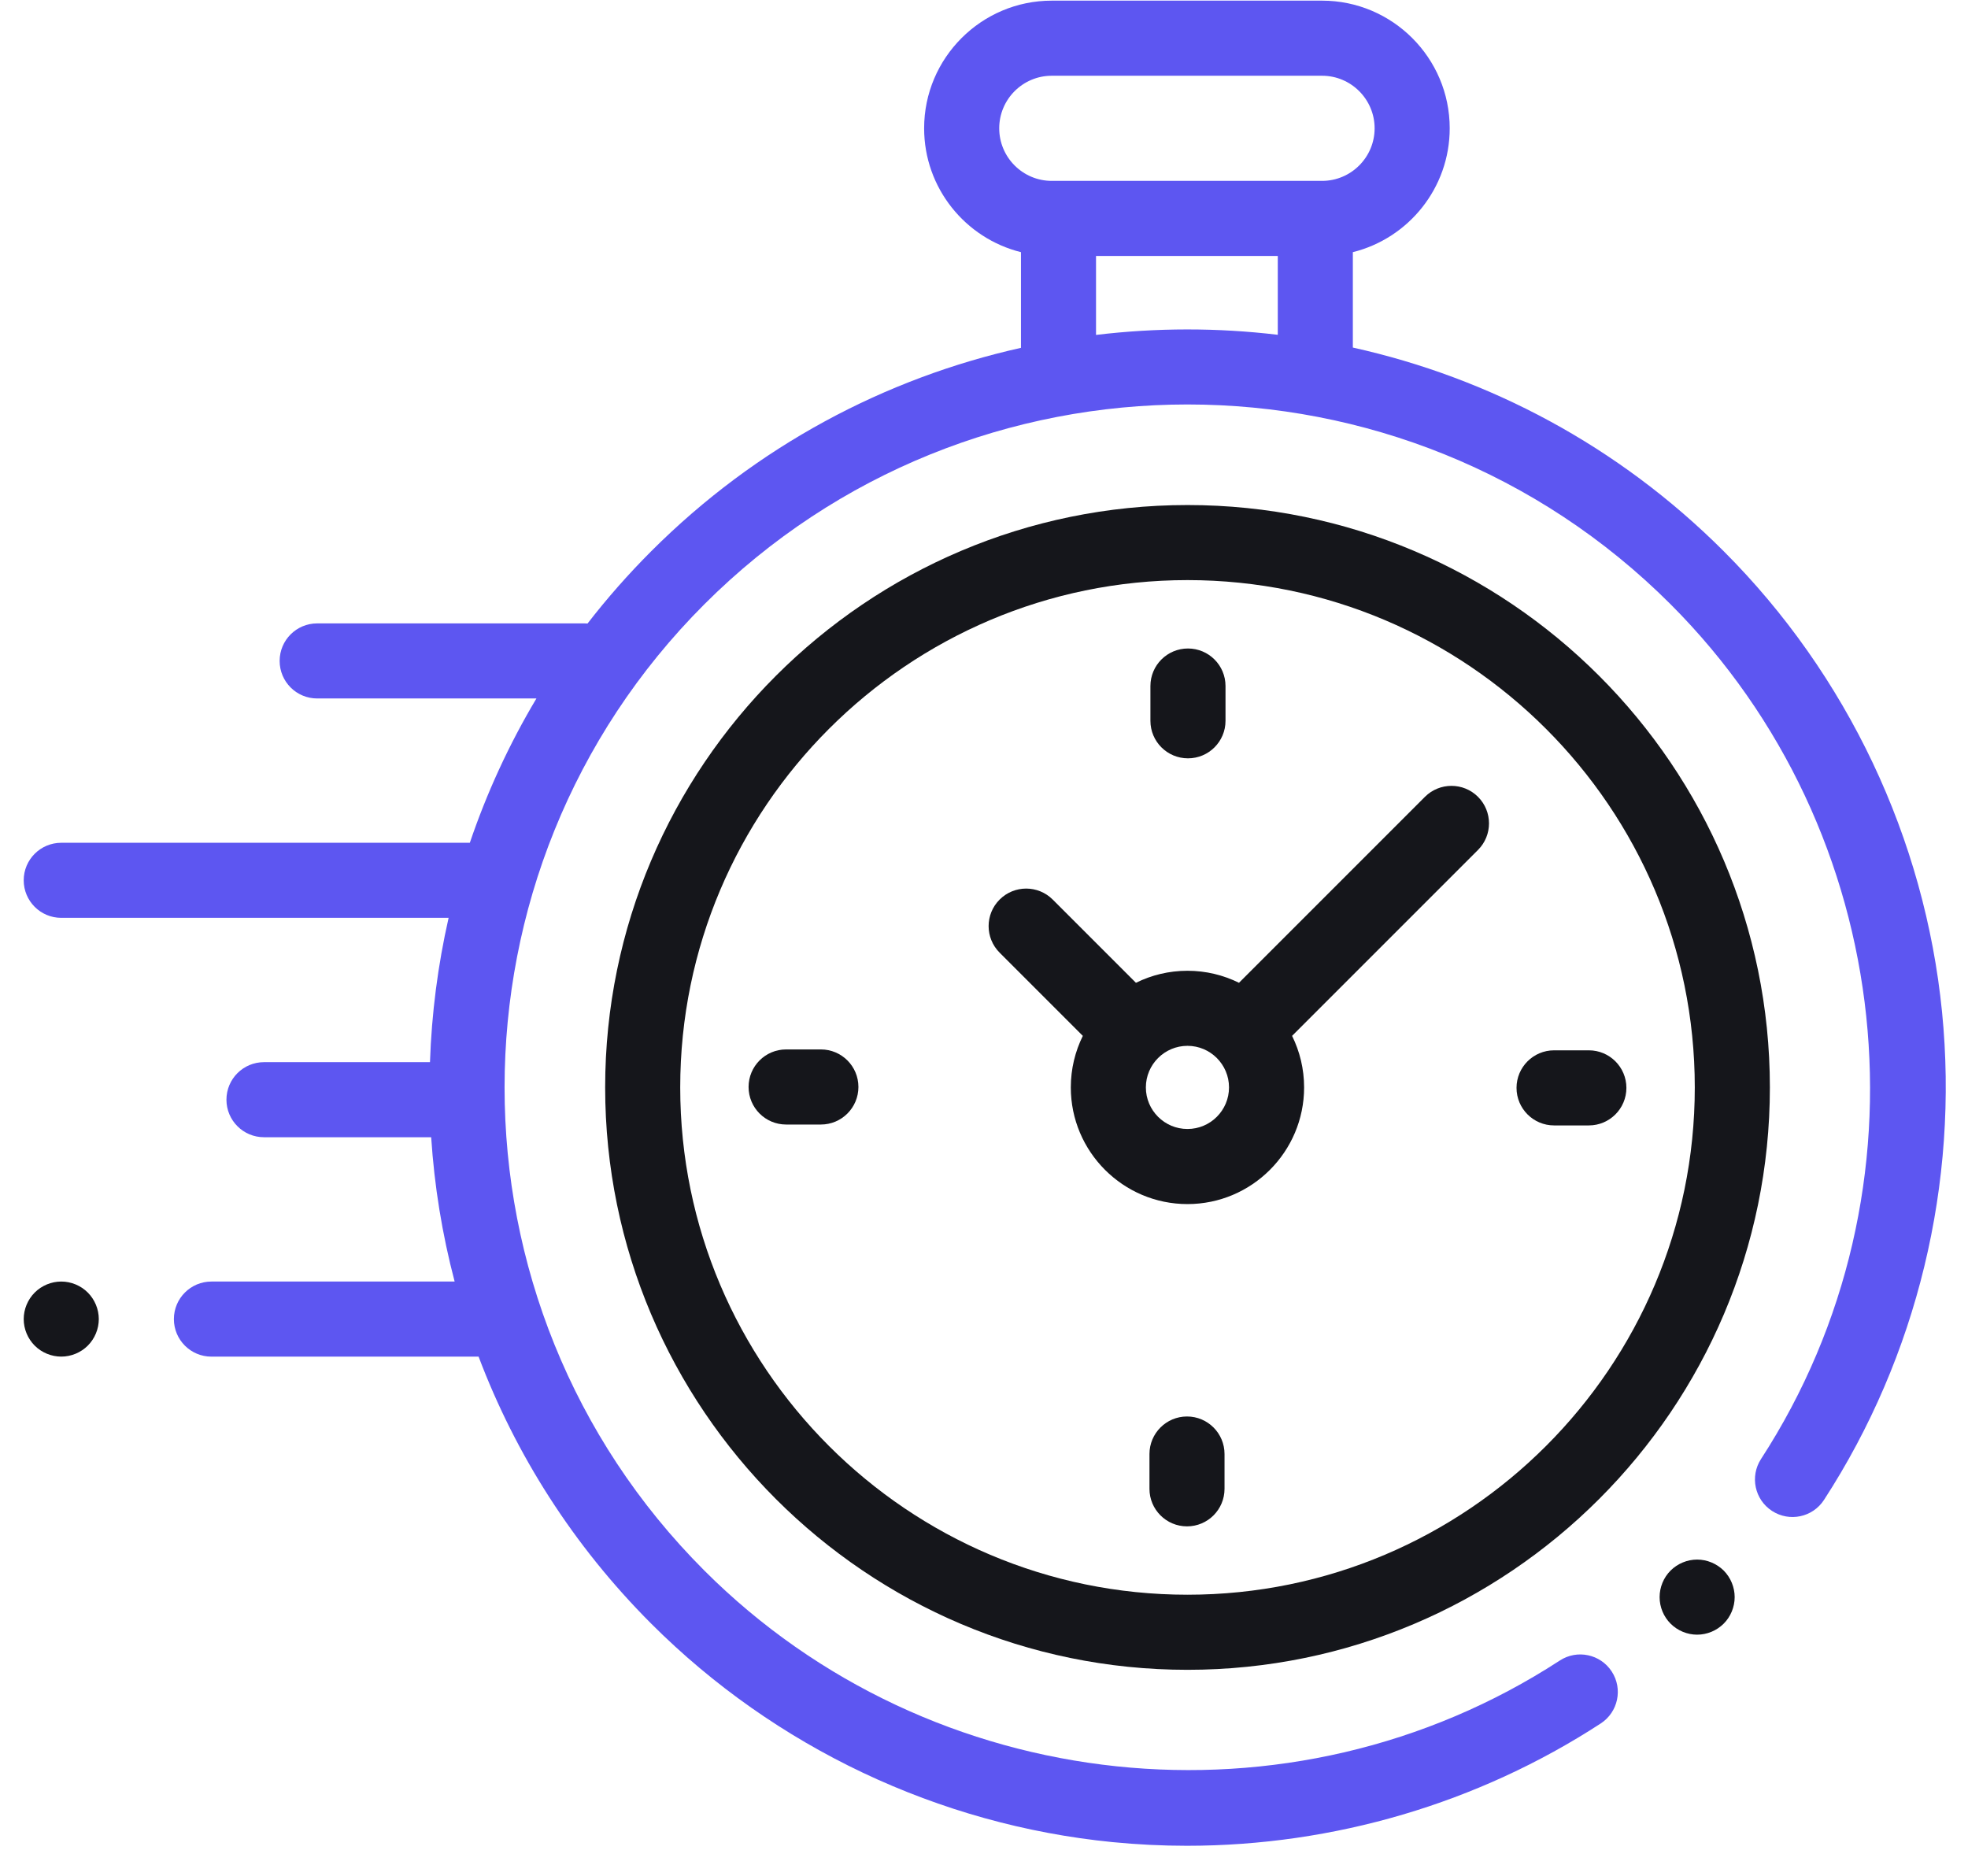
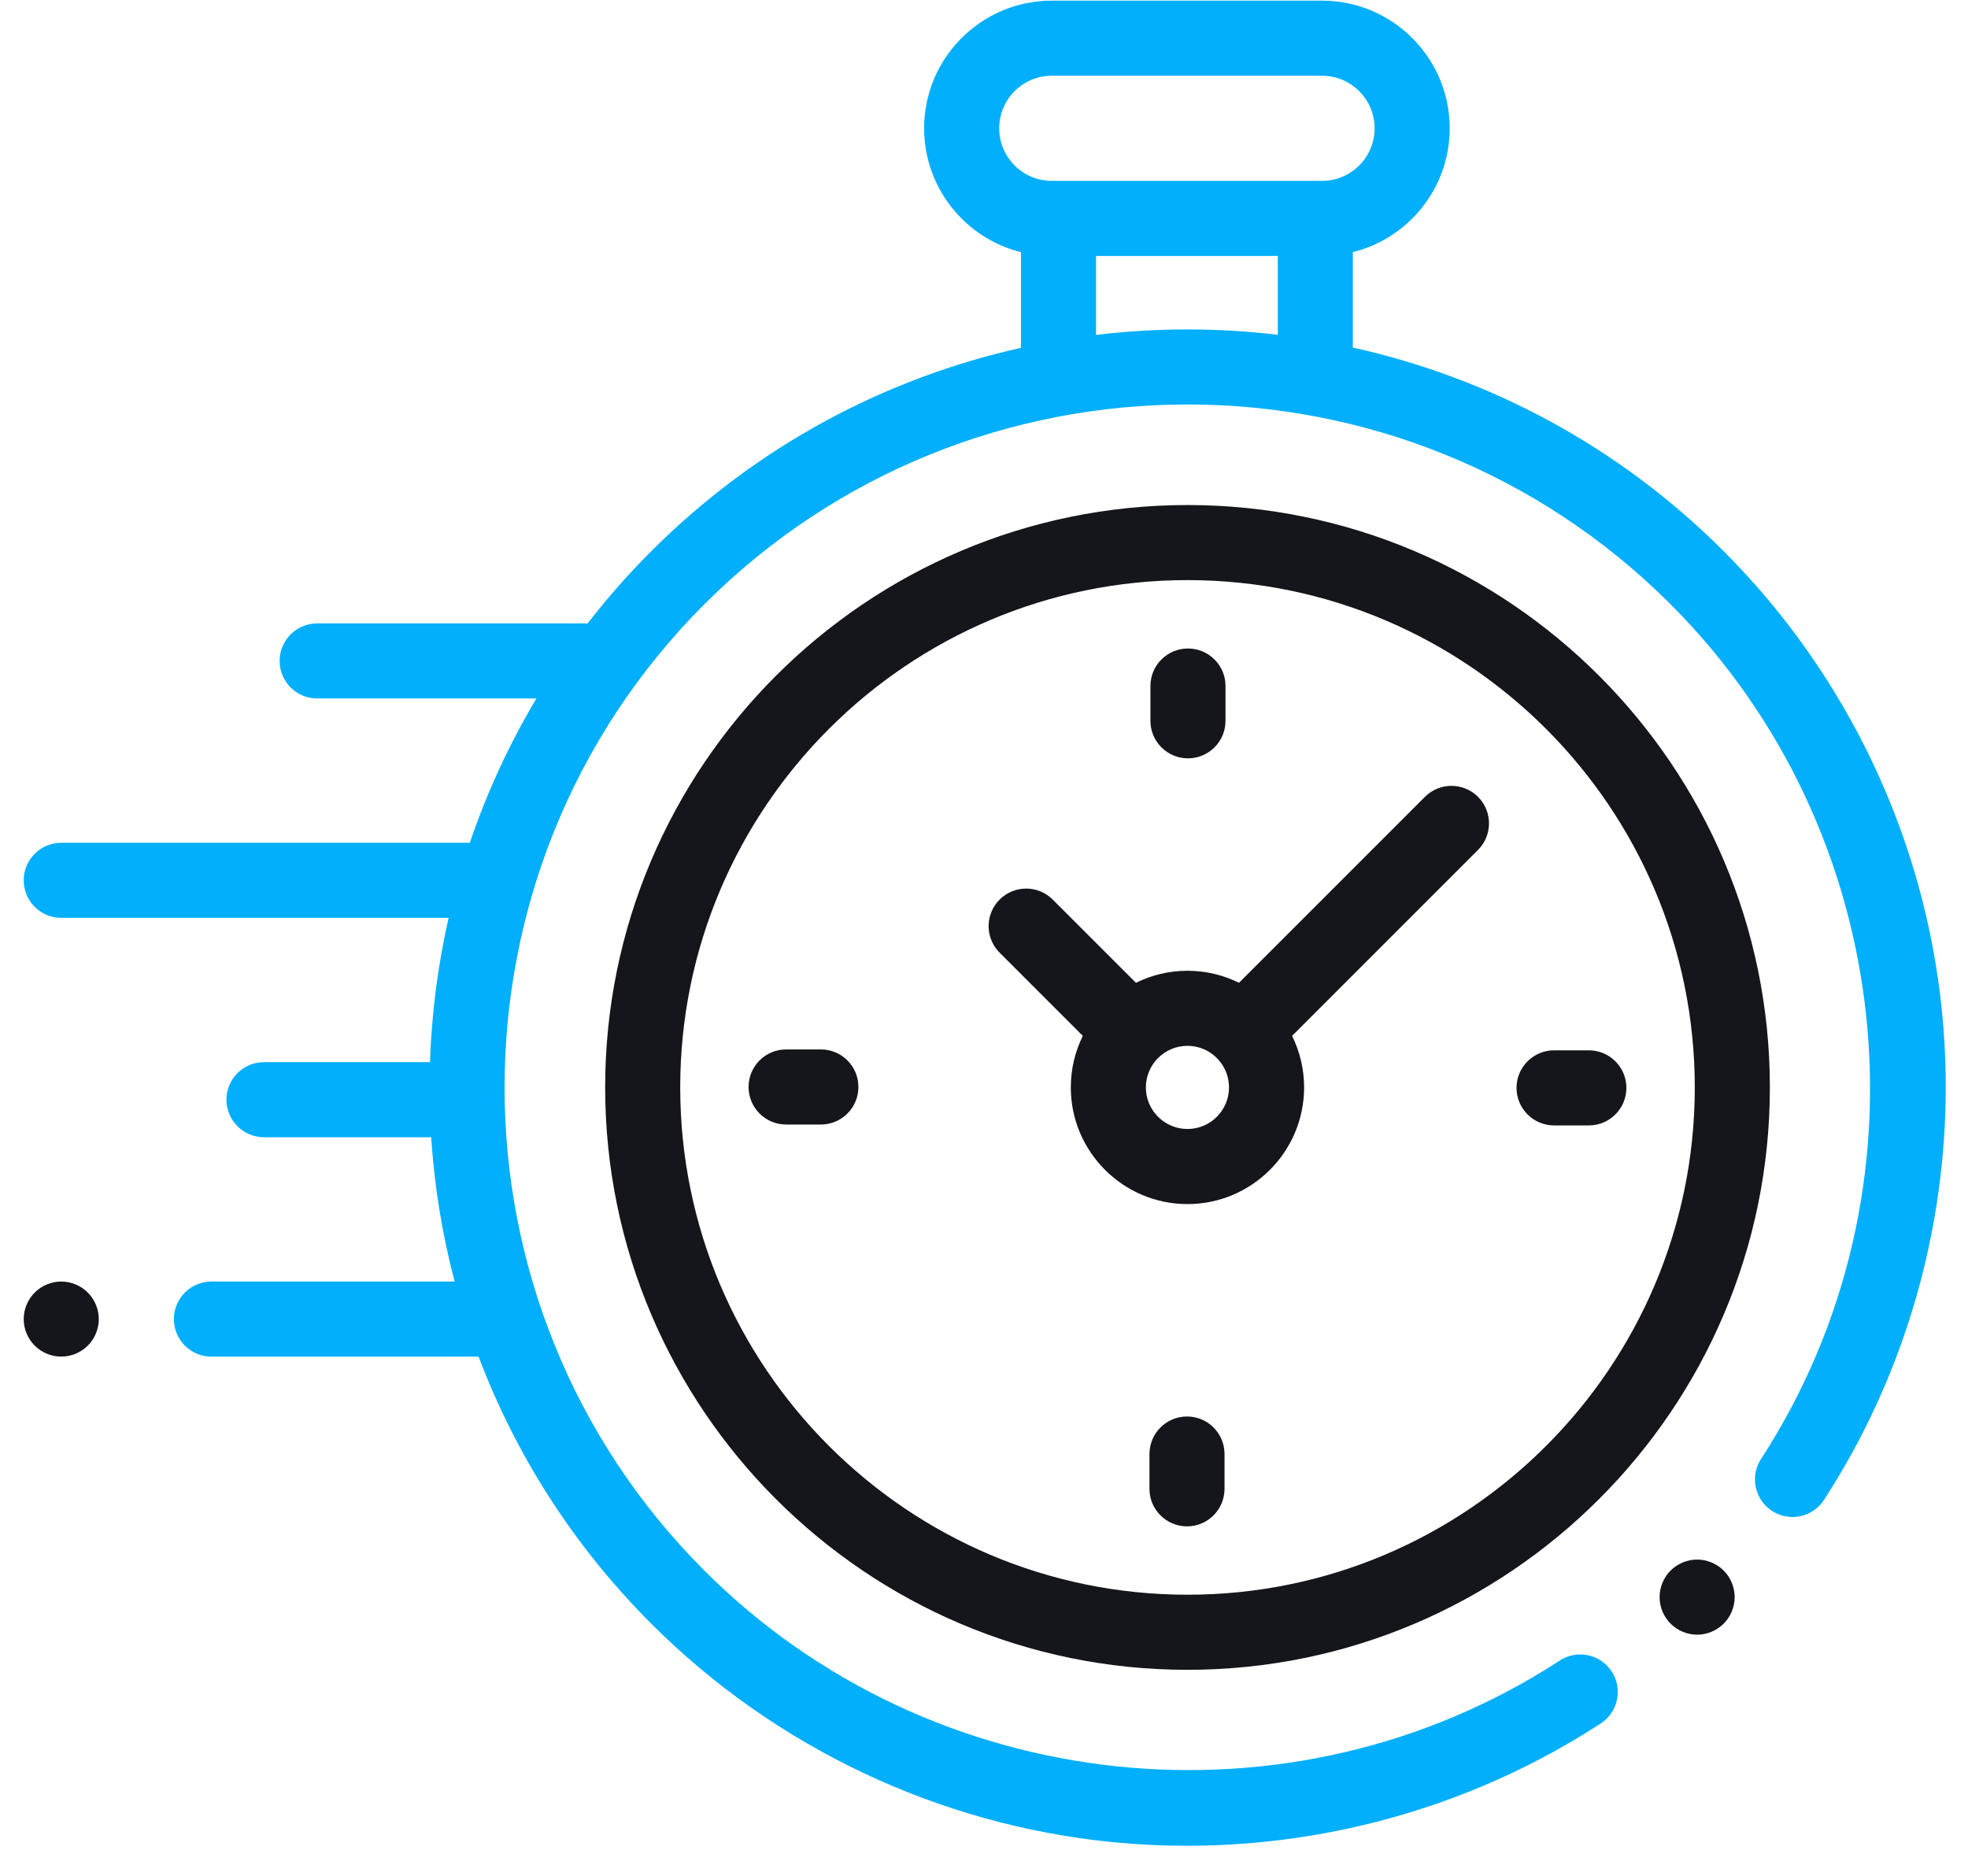
<svg xmlns="http://www.w3.org/2000/svg" width="64" height="61" viewBox="0 0 64 61" fill="none">
-   <path d="M63.156 32.909C62.595 27.264 60.073 21.942 56.055 17.924C52.621 14.49 48.418 12.283 43.995 11.302V8.2C45.802 7.751 47.145 6.116 47.145 4.172C47.145 1.883 45.282 0.021 42.994 0.021H34.204C31.915 0.021 30.053 1.883 30.053 4.172C30.053 6.116 31.396 7.751 33.202 8.2V11.311C28.793 12.296 24.604 14.5 21.179 17.924C20.43 18.673 19.739 19.459 19.107 20.276C19.076 20.274 19.045 20.272 19.014 20.272H10.314C9.64 20.272 9.094 20.818 9.094 21.492C9.094 22.167 9.64 22.713 10.314 22.713H17.445C16.55 24.212 15.829 25.786 15.279 27.406H1.992C1.318 27.406 0.771 27.952 0.771 28.626C0.771 29.301 1.318 29.847 1.992 29.847H14.589C14.238 31.392 14.036 32.964 13.983 34.54H8.585C7.911 34.54 7.364 35.086 7.364 35.761C7.364 36.435 7.911 36.981 8.585 36.981H14.022C14.125 38.562 14.379 40.134 14.785 41.674H6.876C6.201 41.674 5.655 42.221 5.655 42.895C5.655 43.569 6.201 44.116 6.876 44.116H15.564C16.761 47.284 18.633 50.253 21.179 52.8C25.202 56.822 30.529 59.344 36.179 59.903C36.986 59.982 37.793 60.022 38.599 60.022C43.363 60.022 48.066 58.643 52.057 56.044C52.622 55.676 52.782 54.92 52.414 54.355C52.046 53.79 51.29 53.63 50.725 53.998C41.989 59.687 30.289 58.456 22.906 51.073C14.243 42.41 14.243 28.314 22.906 19.65C31.569 10.987 45.665 10.987 54.328 19.65C61.702 27.024 62.939 38.714 57.269 47.445C56.902 48.011 57.062 48.767 57.628 49.134C58.194 49.501 58.95 49.341 59.317 48.775C62.346 44.11 63.71 38.475 63.156 32.909ZM32.495 4.172C32.495 3.23 33.261 2.463 34.204 2.463H42.994C43.936 2.463 44.703 3.23 44.703 4.172C44.703 5.115 43.936 5.882 42.994 5.882H42.775H34.423H34.204C33.261 5.882 32.495 5.115 32.495 4.172ZM35.643 10.891V8.323H41.554V10.887C39.591 10.653 37.606 10.655 35.643 10.891Z" fill="#5D56F1" />
+   <path d="M63.156 32.909C62.595 27.264 60.073 21.942 56.055 17.924C52.621 14.49 48.418 12.283 43.995 11.302V8.2C45.802 7.751 47.145 6.116 47.145 4.172C47.145 1.883 45.282 0.021 42.994 0.021H34.204C31.915 0.021 30.053 1.883 30.053 4.172C30.053 6.116 31.396 7.751 33.202 8.2V11.311C28.793 12.296 24.604 14.5 21.179 17.924C20.43 18.673 19.739 19.459 19.107 20.276C19.076 20.274 19.045 20.272 19.014 20.272H10.314C9.64 20.272 9.094 20.818 9.094 21.492C9.094 22.167 9.64 22.713 10.314 22.713H17.445C16.55 24.212 15.829 25.786 15.279 27.406H1.992C1.318 27.406 0.771 27.952 0.771 28.626C0.771 29.301 1.318 29.847 1.992 29.847H14.589C14.238 31.392 14.036 32.964 13.983 34.54H8.585C7.911 34.54 7.364 35.086 7.364 35.761C7.364 36.435 7.911 36.981 8.585 36.981H14.022C14.125 38.562 14.379 40.134 14.785 41.674H6.876C6.201 41.674 5.655 42.221 5.655 42.895C5.655 43.569 6.201 44.116 6.876 44.116H15.564C16.761 47.284 18.633 50.253 21.179 52.8C25.202 56.822 30.529 59.344 36.179 59.903C36.986 59.982 37.793 60.022 38.599 60.022C43.363 60.022 48.066 58.643 52.057 56.044C52.622 55.676 52.782 54.92 52.414 54.355C52.046 53.79 51.29 53.63 50.725 53.998C41.989 59.687 30.289 58.456 22.906 51.073C14.243 42.41 14.243 28.314 22.906 19.65C31.569 10.987 45.665 10.987 54.328 19.65C61.702 27.024 62.939 38.714 57.269 47.445C56.902 48.011 57.062 48.767 57.628 49.134C58.194 49.501 58.95 49.341 59.317 48.775C62.346 44.11 63.71 38.475 63.156 32.909ZM32.495 4.172C32.495 3.23 33.261 2.463 34.204 2.463H42.994C43.936 2.463 44.703 3.23 44.703 4.172C44.703 5.115 43.936 5.882 42.994 5.882H42.775H34.423H34.204C33.261 5.882 32.495 5.115 32.495 4.172ZM35.643 10.891V8.323H41.554V10.887C39.591 10.653 37.606 10.655 35.643 10.891Z" fill="#01affc" />
  <path d="M55.191 50.715C54.869 50.715 54.556 50.846 54.328 51.072C54.1 51.3 53.971 51.615 53.971 51.936C53.971 52.257 54.1 52.572 54.328 52.799C54.556 53.027 54.869 53.157 55.191 53.157C55.513 53.157 55.826 53.027 56.055 52.799C56.282 52.572 56.412 52.257 56.412 51.936C56.412 51.615 56.282 51.3 56.055 51.072C55.826 50.846 55.513 50.715 55.191 50.715Z" fill="#15161B" />
  <path d="M38.618 16.423C28.175 16.423 19.68 24.919 19.68 35.361C19.68 45.804 28.175 54.3 38.618 54.3C49.061 54.3 57.557 45.804 57.557 35.361C57.557 24.919 49.061 16.423 38.618 16.423ZM38.618 51.858C29.522 51.858 22.121 44.458 22.121 35.361C22.121 26.265 29.522 18.864 38.618 18.864C47.715 18.864 55.115 26.265 55.115 35.361C55.115 44.458 47.715 51.858 38.618 51.858Z" fill="#15161B" />
  <path d="M46.339 25.912L40.292 31.959C39.786 31.709 39.218 31.568 38.617 31.568C38.015 31.568 37.446 31.709 36.941 31.959L34.235 29.253C33.758 28.776 32.985 28.776 32.508 29.253C32.031 29.729 32.031 30.502 32.508 30.979L35.214 33.685C34.964 34.191 34.823 34.76 34.823 35.361C34.823 37.453 36.525 39.155 38.617 39.155C40.708 39.155 42.41 37.453 42.41 35.361C42.41 34.76 42.269 34.191 42.019 33.685L47.888 27.816L48.065 27.639C48.542 27.162 48.542 26.389 48.065 25.912C47.589 25.436 46.816 25.436 46.339 25.912ZM38.617 36.713C37.871 36.713 37.264 36.107 37.264 35.361C37.264 34.616 37.871 34.009 38.617 34.009C39.362 34.009 39.968 34.616 39.968 35.361C39.968 36.107 39.362 36.713 38.617 36.713Z" fill="#15161B" />
  <path d="M51.67 34.155H50.539C49.865 34.155 49.318 34.702 49.318 35.376C49.318 36.05 49.865 36.597 50.539 36.597H51.67C52.344 36.597 52.891 36.05 52.891 35.376C52.891 34.702 52.344 34.155 51.67 34.155Z" fill="#15161B" />
  <path d="M26.695 34.126H25.565C24.89 34.126 24.344 34.672 24.344 35.347C24.344 36.021 24.89 36.568 25.565 36.568H26.695C27.37 36.568 27.916 36.021 27.916 35.347C27.916 34.672 27.37 34.126 26.695 34.126Z" fill="#15161B" />
  <path d="M38.633 24.66C39.307 24.66 39.854 24.114 39.854 23.44V22.309C39.854 21.634 39.307 21.088 38.633 21.088C37.959 21.088 37.412 21.634 37.412 22.309V23.44C37.412 24.114 37.959 24.66 38.633 24.66Z" fill="#15161B" />
  <path d="M38.602 46.062C37.928 46.062 37.381 46.609 37.381 47.283V48.414C37.381 49.089 37.928 49.635 38.602 49.635C39.276 49.635 39.822 49.089 39.822 48.414V47.283C39.822 46.609 39.276 46.062 38.602 46.062Z" fill="#15161B" />
  <path d="M1.992 41.674C1.671 41.674 1.356 41.804 1.129 42.032C0.902 42.259 0.771 42.574 0.771 42.895C0.771 43.217 0.902 43.531 1.129 43.758C1.356 43.985 1.671 44.115 1.992 44.115C2.313 44.115 2.628 43.985 2.855 43.758C3.082 43.531 3.213 43.216 3.213 42.895C3.213 42.574 3.082 42.259 2.855 42.032C2.628 41.804 2.313 41.674 1.992 41.674Z" fill="#15161B" />
</svg>
